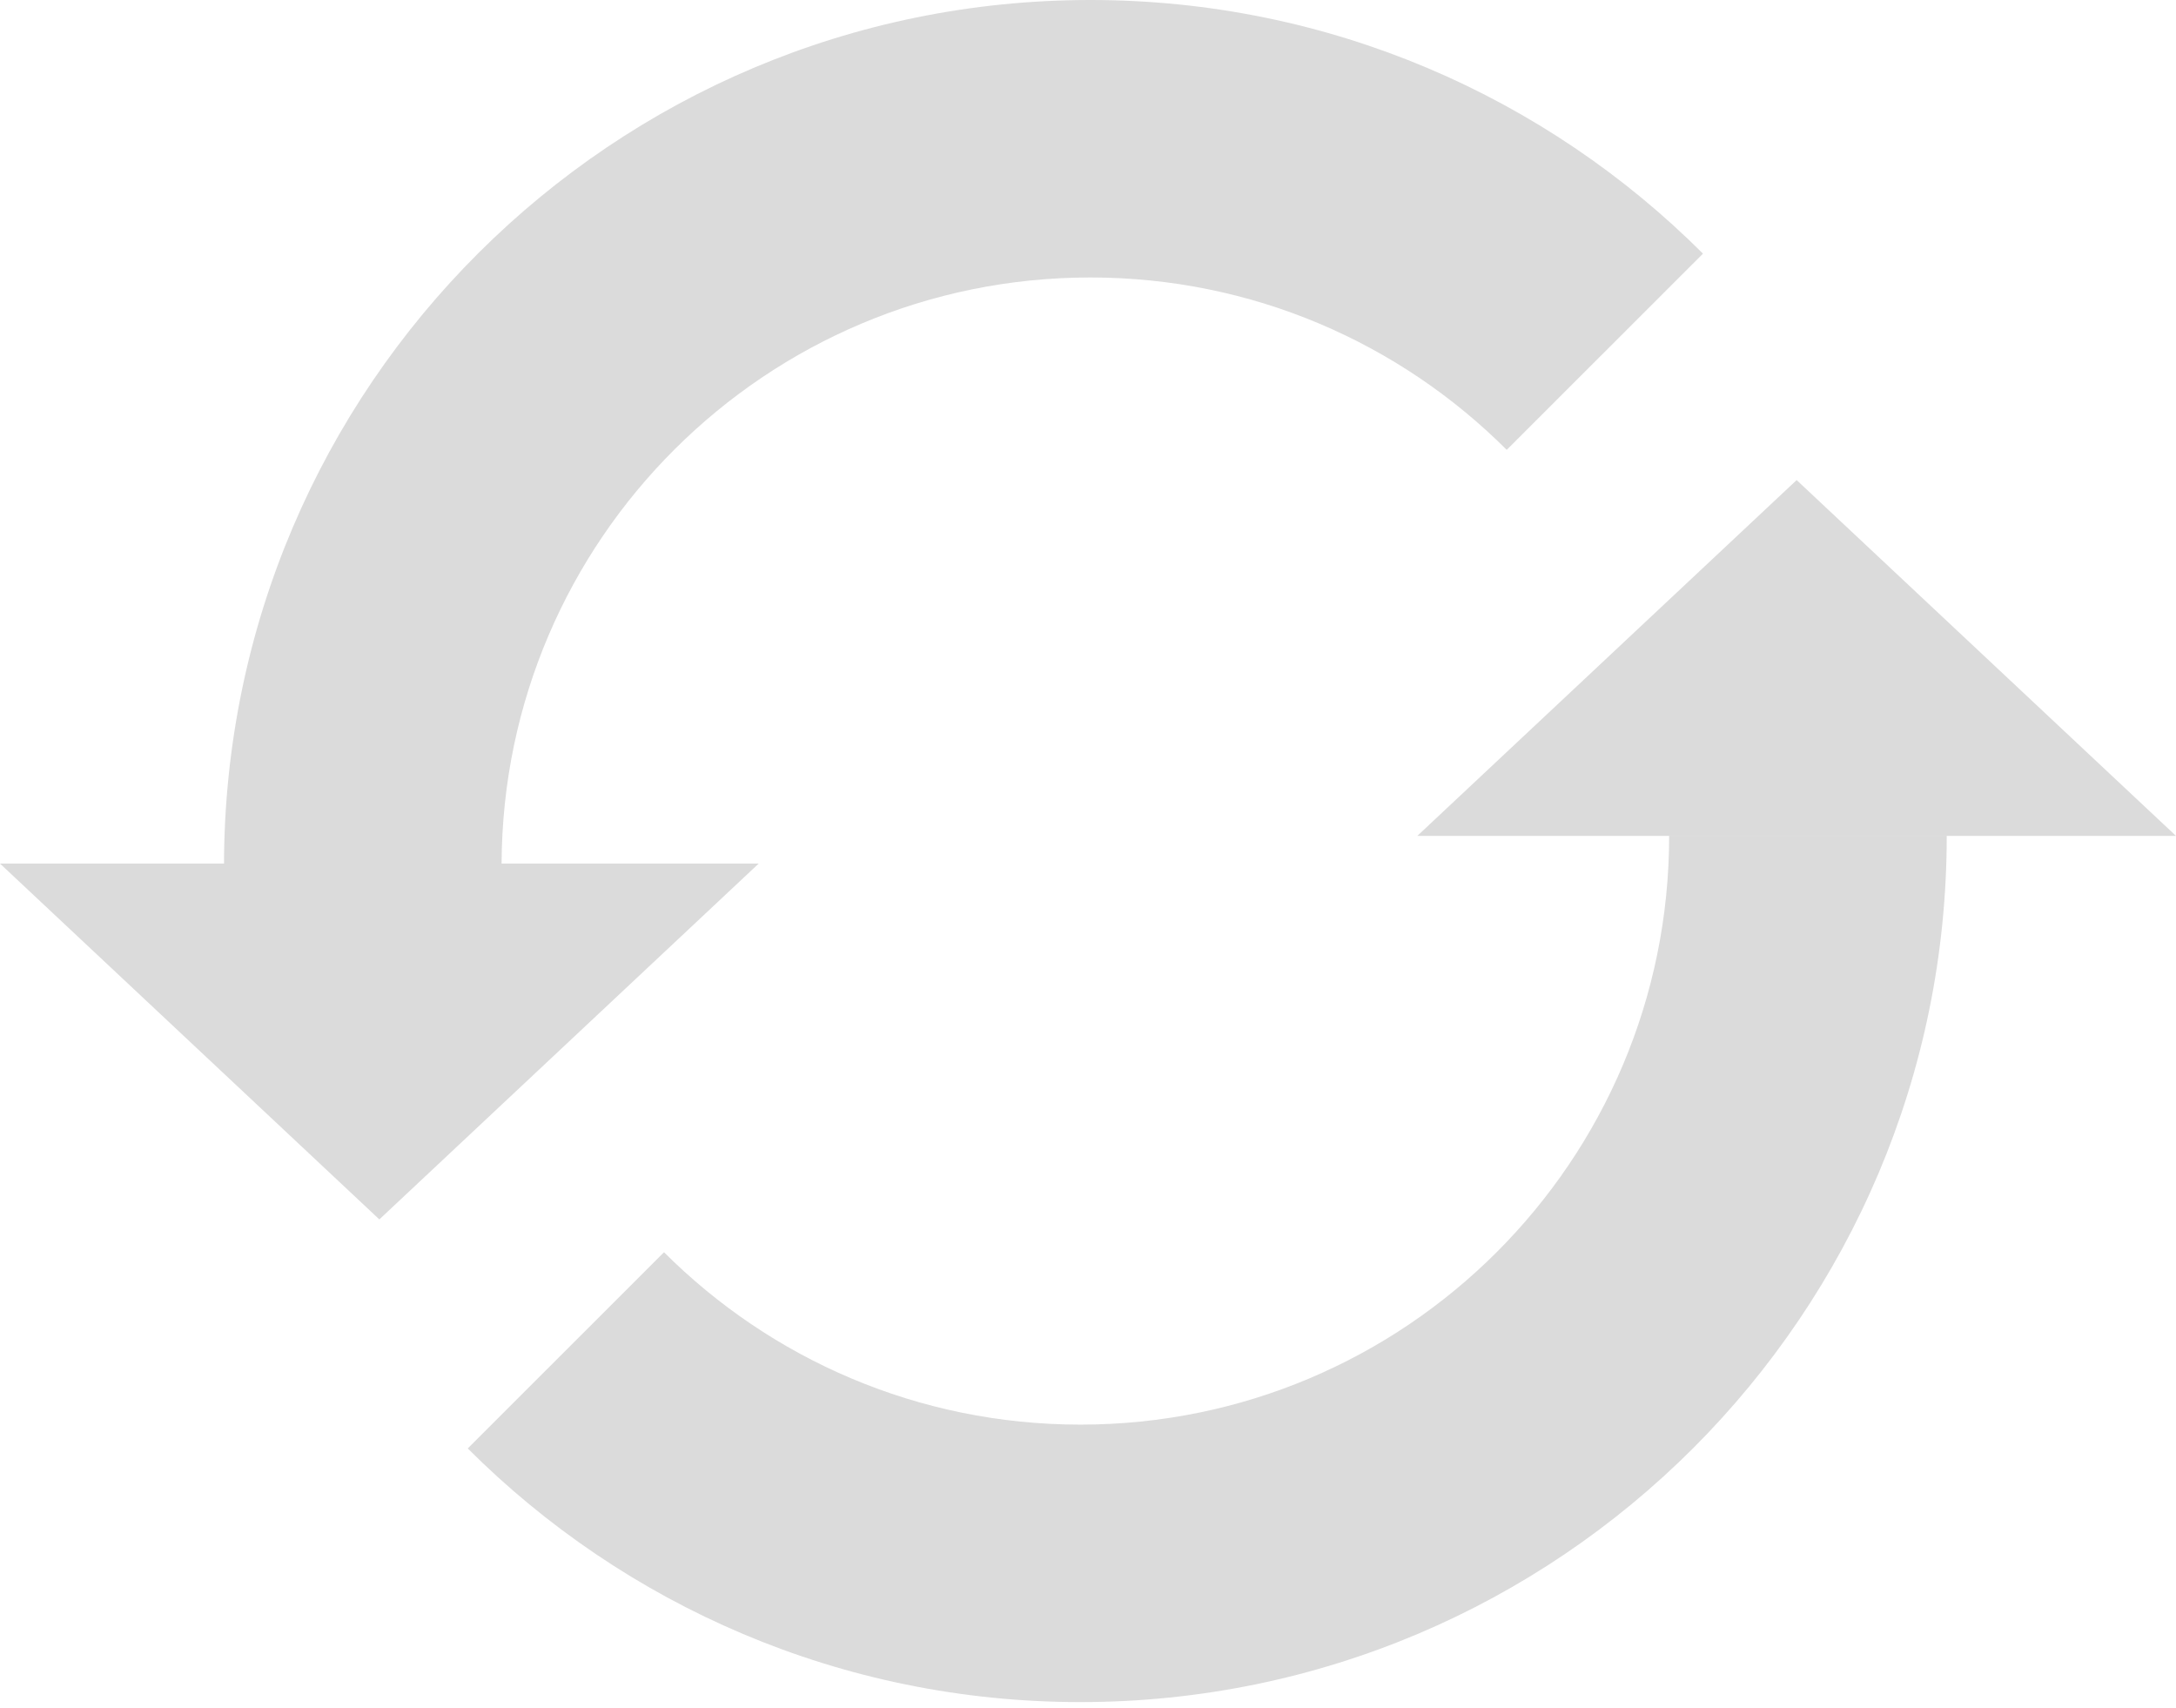
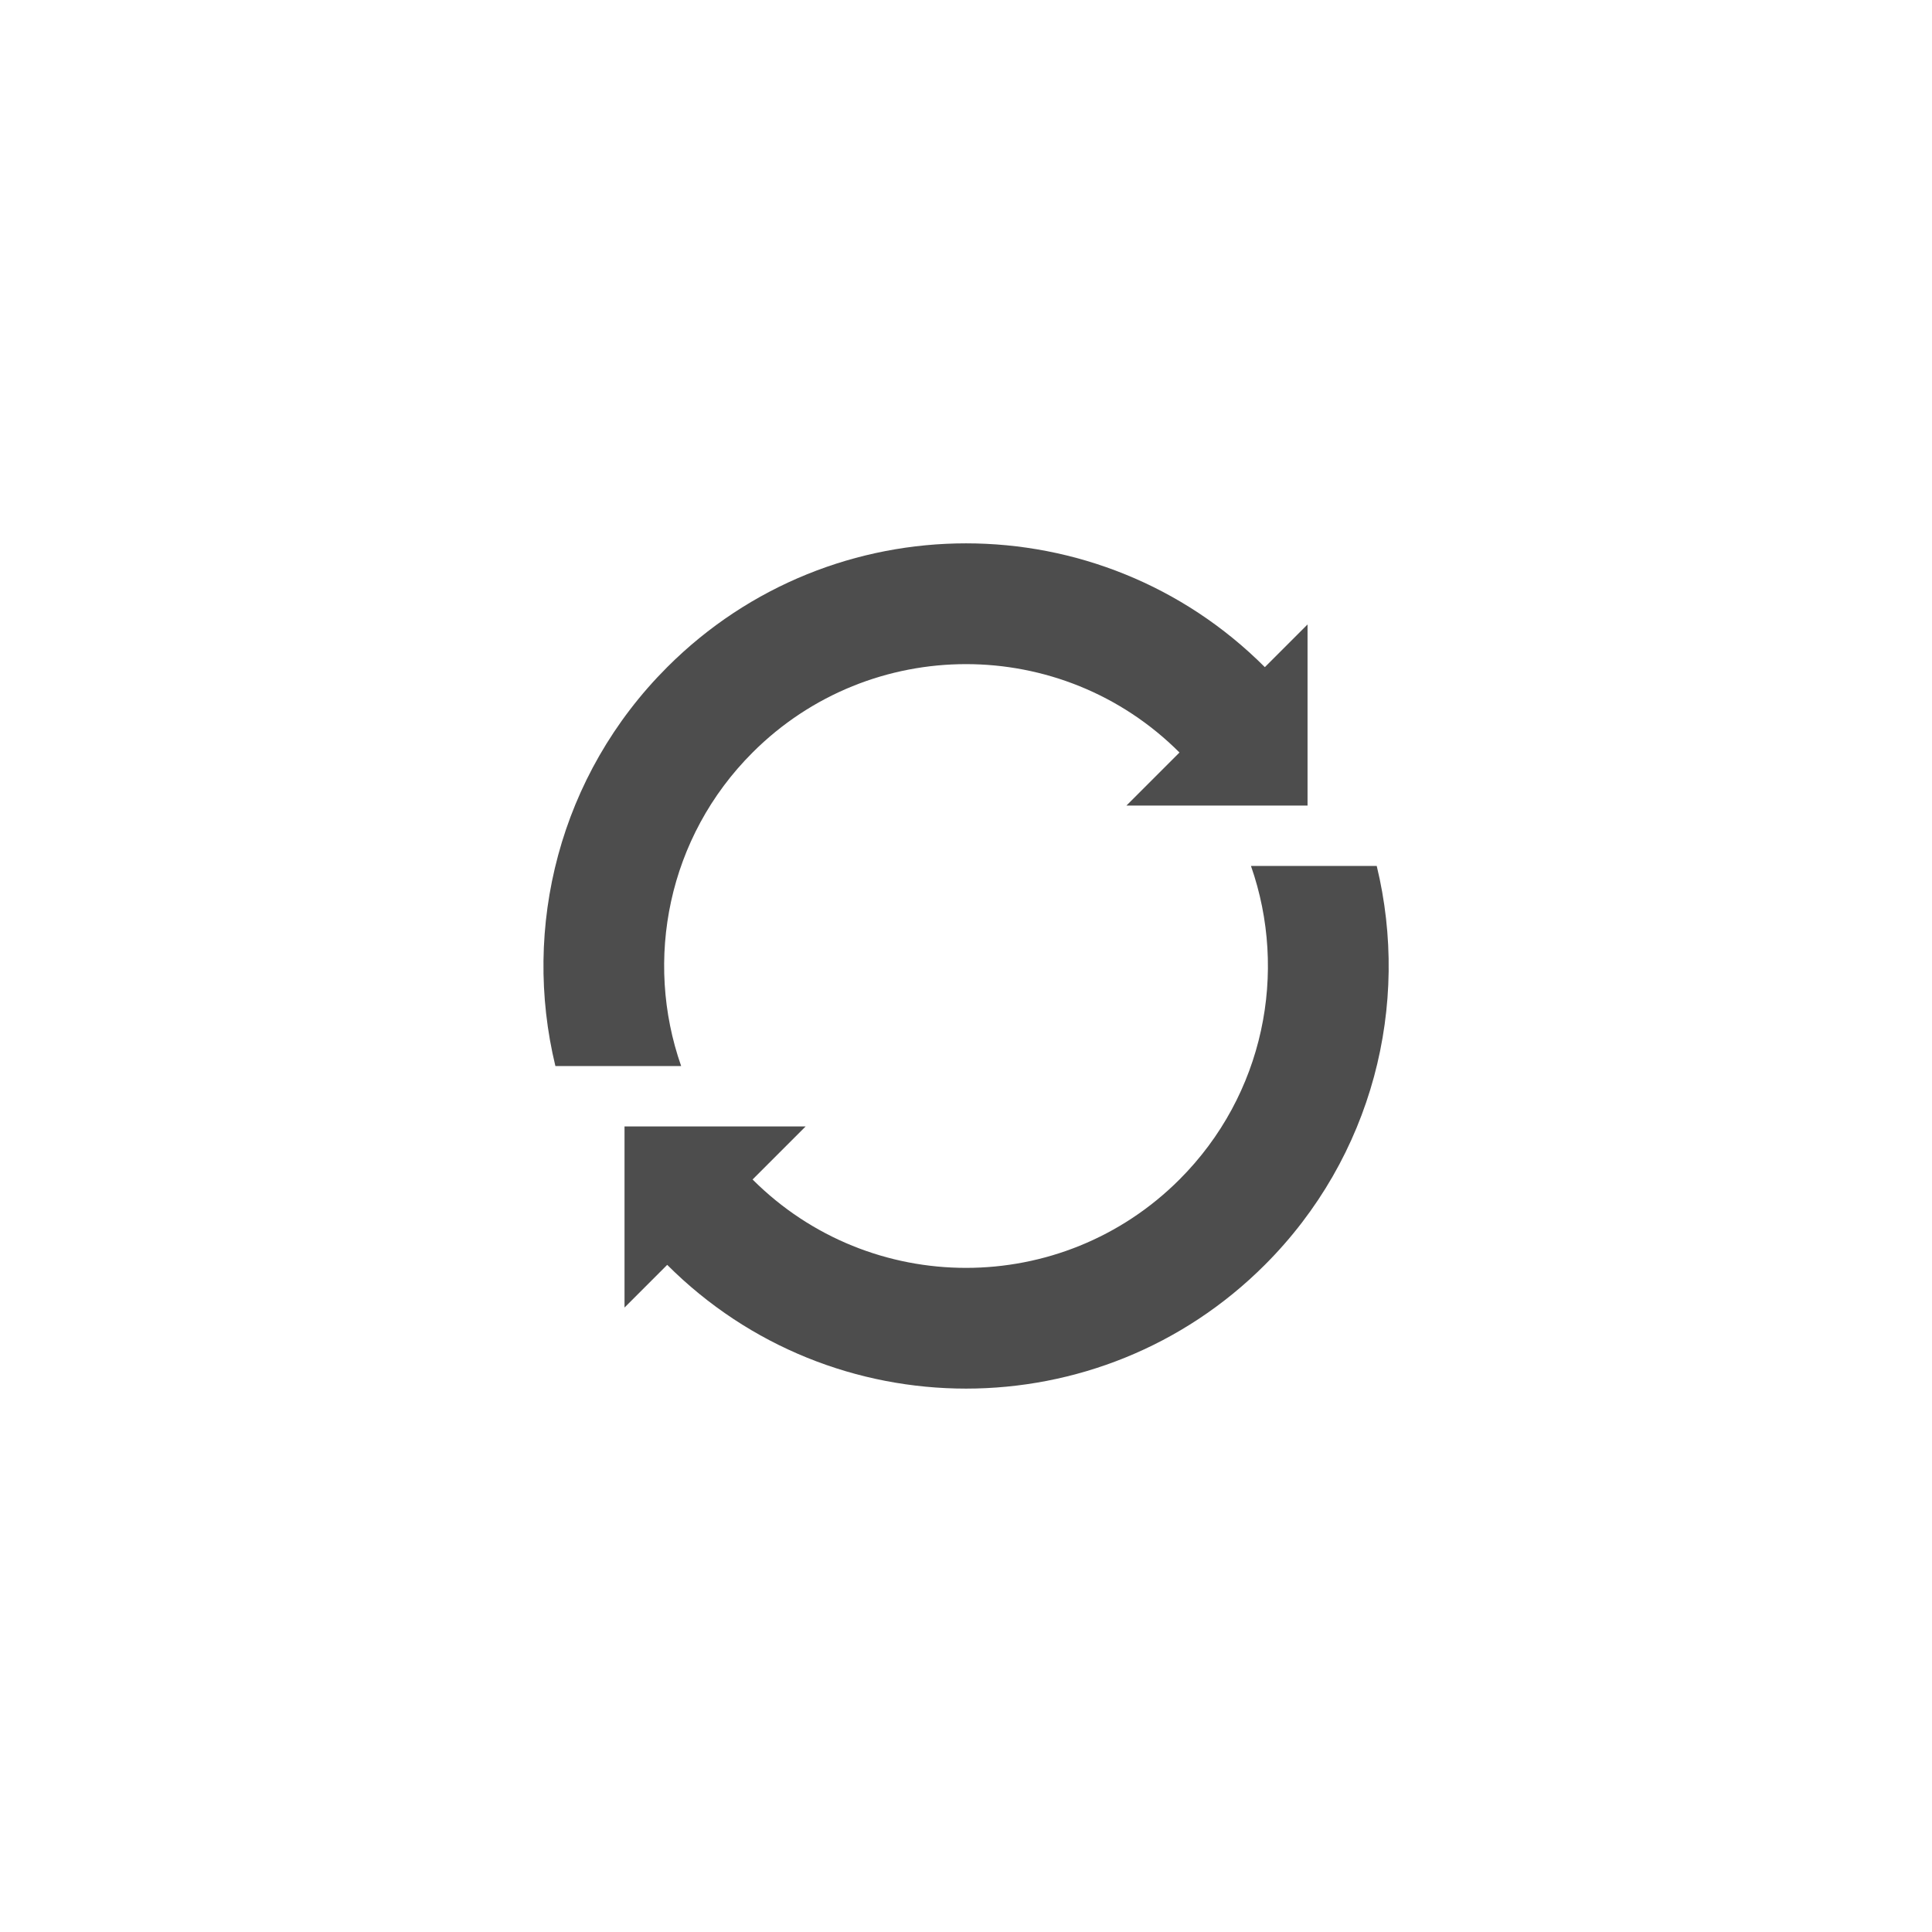
- <svg xmlns="http://www.w3.org/2000/svg" width="413px" height="324px" viewBox="0 0 413 324" version="1.1">
+ <svg xmlns="http://www.w3.org/2000/svg" version="1.1" x="0px" y="0px" width="32px" height="32px" viewBox="0 0 32 32" enable-background="new 0 0 32.001 32" xml:space="preserve">
  <g>
-     <path d="M95.199,163.878 L144,163.878 L72,231.404 L0,163.878 L42.515,163.878 C42.78,73.338 116.299,0 206.95,0 C252.357,2.84060553e-14 293.467,18.395 323.223,48.135 L285.971,85.368 C265.746,65.155 237.809,52.655 206.95,52.655 C145.395,52.655 95.464,102.418 95.199,163.878 L95.199,163.878 Z M341,91.103 L413,158.628 L269,158.628 L341,91.103 Z M412,158.631 L316.802,158.631 C316.802,220.317 266.769,270.345 205.05,270.345 C174.191,270.345 146.253,257.844 126.029,237.632 L88.777,274.865 C118.535,304.605 159.644,323 205.05,323 C295.864,323 369.486,249.397 369.486,158.632 C369.486,158.625 412,158.631 412,158.631 Z" fill="#dbdbdb" />
+     <path fill-rule="evenodd" clip-rule="evenodd" fill="#4D4D4D" d="M12.465,19.536c1.953,1.952,5.119,1.952,7.071,0   c1.404-1.404,1.799-3.436,1.184-5.193h2.083c0.557,2.294-0.061,4.815-1.853,6.607c-2.733,2.733-7.166,2.733-9.899,0l-0.707,0.707   v-3h3L12.465,19.536L12.465,19.536z M19.536,12.464l-0.879,0.879h3v-3L20.95,11.05c-2.733-2.734-7.166-2.734-9.899,0   c-1.792,1.792-2.408,4.313-1.852,6.607h2.083c-0.616-1.757-0.222-3.789,1.183-5.193C14.418,10.512,17.584,10.512,19.536,12.464z" />
  </g>
</svg>
